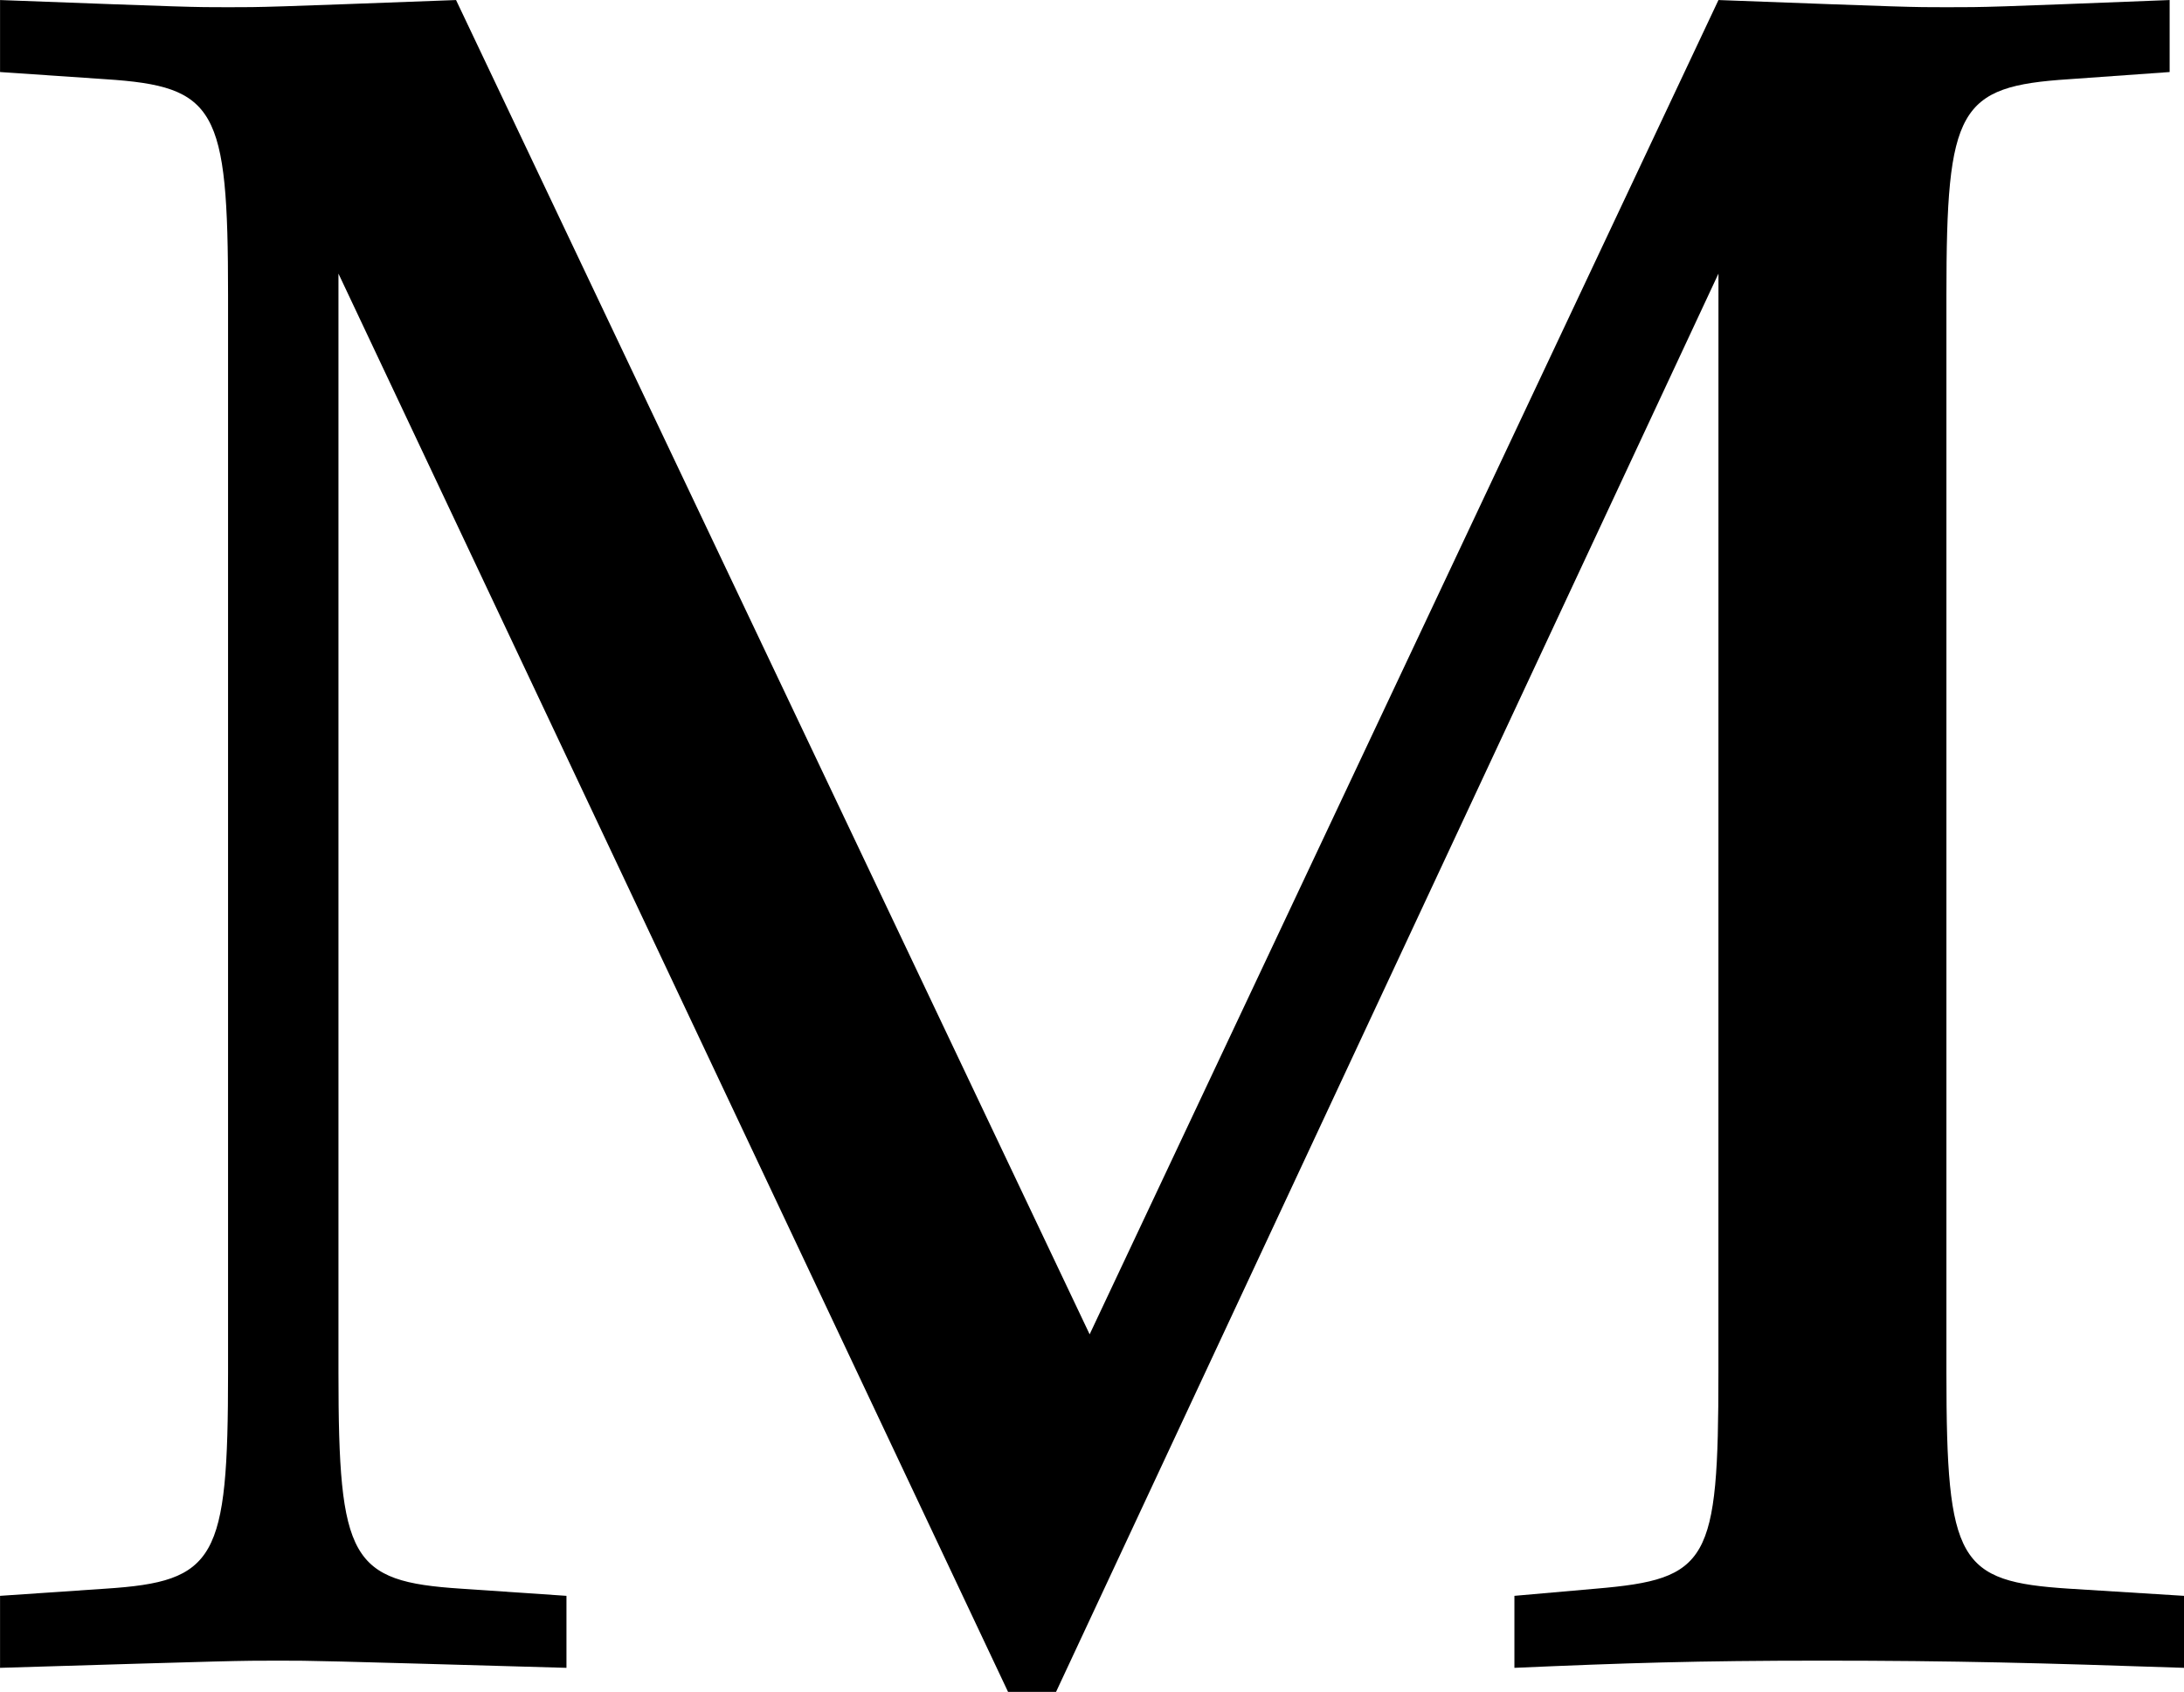
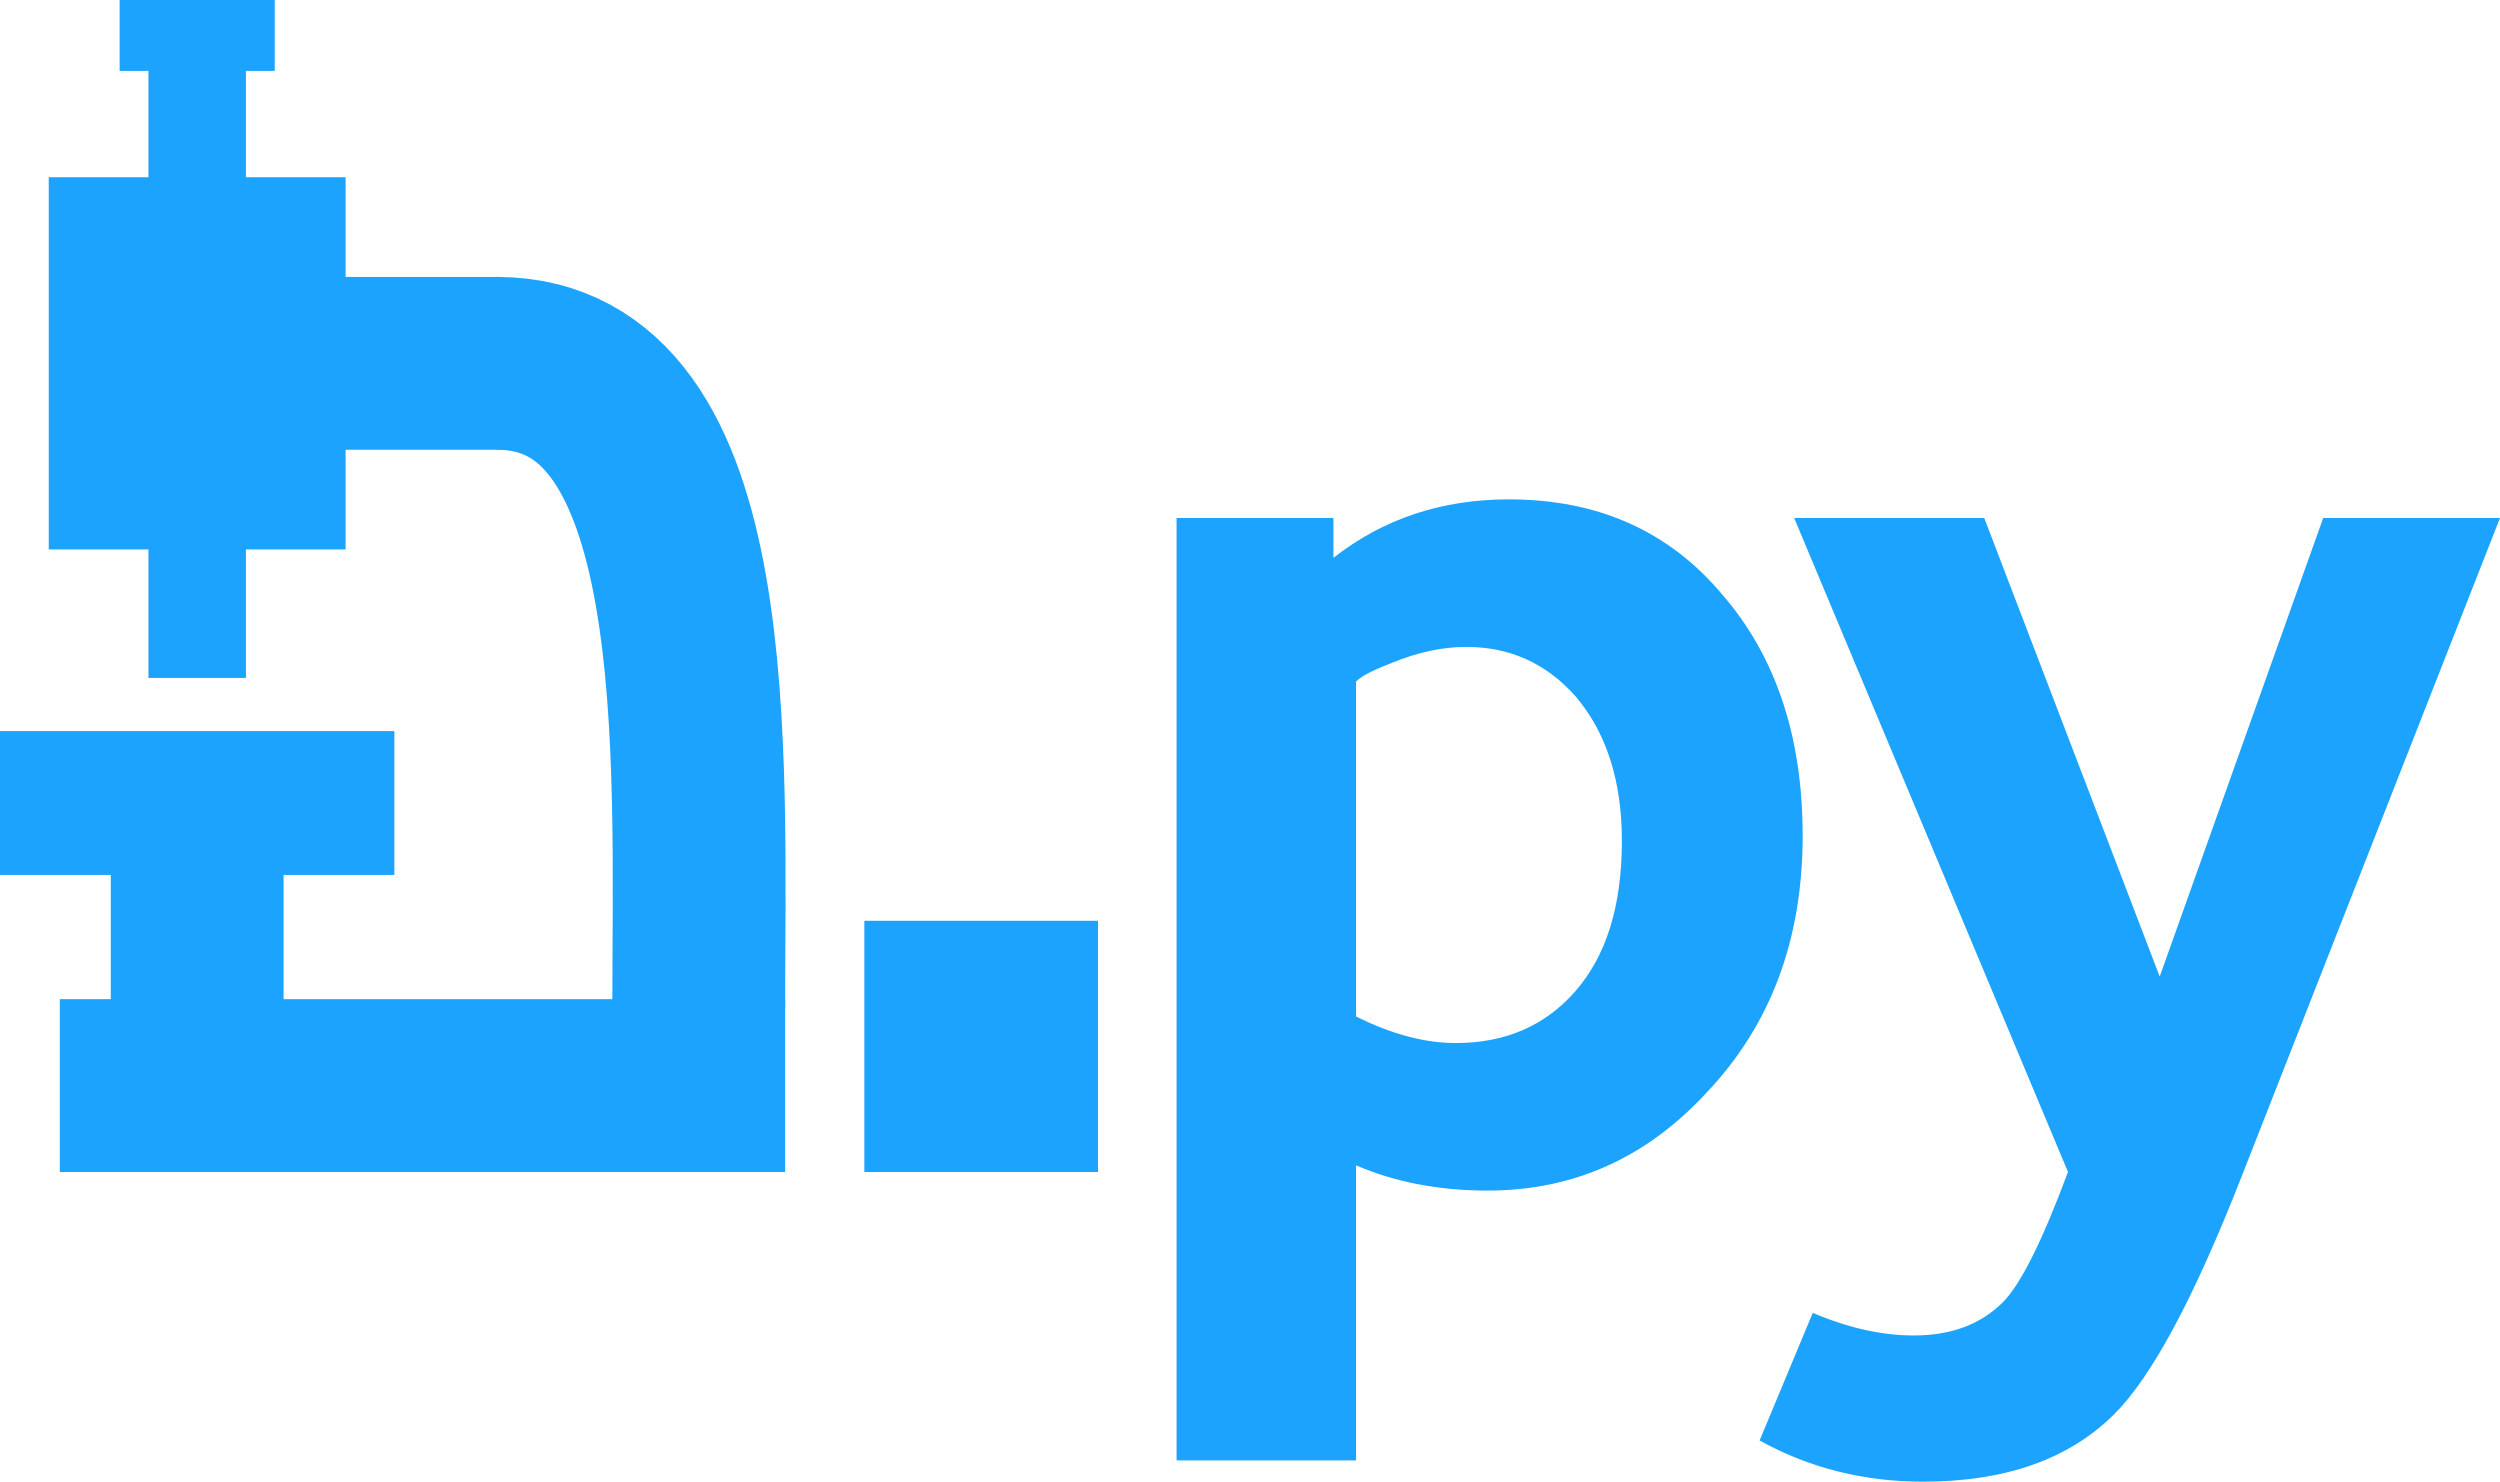
- <svg xmlns="http://www.w3.org/2000/svg" width="46.228mm" height="35.814mm" viewBox="0 0 46.228 35.814" version="1.1" id="svg8">
-   <defs id="defs2" />
-   <g id="layer1" transform="translate(-18.5389,-134.6971)">
-     <path id="path908" style="font-style:normal;font-variant:normal;font-weight:normal;font-stretch:normal;font-size:50.8px;line-height:1.25;font-family:'Asana Math';-inkscape-font-specification:'Asana Math';font-variant-ligatures:normal;font-variant-caps:normal;font-variant-numeric:normal;font-feature-settings:normal;text-align:start;letter-spacing:0px;word-spacing:0px;writing-mode:lr-tb;text-anchor:start;fill:#000000;fill-opacity:1;stroke:none;stroke-width:0.265" d="m 54.912,163.755 c 0,4.013 -0.203,4.369 -2.591,4.572 l -1.727,0.152 v 1.524 c 2.337,-0.102 3.861,-0.152 6.502,-0.152 2.845,0 4.674,0.051 7.671,0.152 v -1.524 l -2.438,-0.152 c -2.337,-0.152 -2.591,-0.559 -2.591,-4.572 v -22.809 c 0,-3.962 0.254,-4.42 2.591,-4.572 l 2.134,-0.152 v -1.524 c -3.861,0.152 -3.861,0.152 -4.724,0.152 -0.762,0 -0.762,0 -4.826,-0.152 l -13.31,28.245 -13.411,-28.245 c -4.064,0.152 -4.064,0.152 -4.826,0.152 -0.762,0 -0.762,0 -4.826,-0.152 v 1.524 l 2.235,0.152 c 2.337,0.152 2.591,0.61 2.591,4.572 v 22.809 c 0,3.962 -0.254,4.42 -2.591,4.572 l -2.235,0.152 v 1.524 c 5.029,-0.152 5.029,-0.152 5.893,-0.152 0.762,0 0.762,0 6.096,0.152 v -1.524 l -2.235,-0.152 c -2.337,-0.152 -2.591,-0.61 -2.591,-4.572 v -23.266 l 14.173,30.023 h 1.016 l 14.021,-30.023 z" />
+ <svg xmlns="http://www.w3.org/2000/svg" version="1.1" x="0" y="0" width="564.22" height="334.4" viewBox="0 0 564.22 334.4" id="svg27">
+   <defs id="defs31" />
+   <path id="path927" style="font-style:normal;font-variant:normal;font-weight:bold;font-stretch:normal;font-size:300px;font-family:sans-serif;-inkscape-font-specification:'sans-serif Bold';letter-spacing:-20px;fill:#1ca3fe" d="m 195.074,207.811 h 52.734 V 264.5 H 195.074 Z" />
+   <g id="g891" transform="translate(-94.5,-262)">
+     <path d="m 105.5,302 h 67 v 84 h -67 z" id="path2" style="fill:#1ca3fe" />
+     <path d="m 128,275.649 h 22 v 37.95 h -22 z" id="path4" style="fill:#1ca3fe;stroke-width:1.072" />
+     <path d="m 121.5,262 h 35 v 16 h -35 z" id="path6" style="fill:#1ca3fe" />
+     <path d="m 128,383.401 h 22 V 415 h -22 z" id="path8" style="fill:#1ca3fe;stroke-width:1.044" />
+     <path d="m 94.5,427 h 89 v 32.464 h -89 z" id="path10" style="fill:#1ca3fe;stroke-width:0.912" />
+     <path d="m 108,487.5 h 163.7 v 39 h -163.7 z" id="path12" style="fill:#1ca3fe;stroke-width:1.024" />
+     <path d="m 164,324.5 h 43.895 v 39 H 164 Z" id="path16" style="fill:#1ca3fe;stroke-width:0.966" />
+     <path d="m 206.568,344 c 50.085,0 45.626,88.014 45.626,145.831" id="path22" style="fill-opacity:0;stroke:#1ca3fe;stroke-width:39;stroke-miterlimit:4;stroke-dasharray:none;stroke-opacity:1" />
+     <path d="m 119.5,459 h 39 v 39 h -39 z" id="path24" style="fill:#1ca3fe" />
+   </g>
+   <g aria-label="py" style="letter-spacing:0px" id="text20-2">
+     <path d="m 406.84,188.6 q 0,35.1 -21.6,57.9 -20.4,22.2 -49.5,22.2 -16.5,0 -29.7,-5.7 v 66.6 h -40.5 V 116.9 h 35.4 v 9 q 16.8,-13.2 39.6,-13.2 30,0 48,21.3 18.3,21 18.3,54.6 z m -40.8,1.2 q 0,-20.4 -10.5,-32.7 -9.9,-11.1 -24.6,-11.1 -8.1,0 -16.8,3.6 -6.3,2.4 -8.1,4.2 v 75.6 q 12,6 22.5,6 16.8,0 27,-11.7 10.5,-12 10.5,-33.9 z" style="font-style:normal;font-variant:normal;font-weight:normal;font-stretch:normal;font-size:300px;font-family:FoundrySterling-Bold;-inkscape-font-specification:'FoundrySterling-Bold, Normal';font-variant-ligatures:normal;font-variant-caps:normal;font-variant-numeric:normal;font-feature-settings:normal;text-align:start;writing-mode:lr-tb;text-anchor:start;stroke:none;stroke-opacity:1;fill:#1ca3fe;fill-opacity:1" id="path28" />
+     <path d="m 564.22,116.9 -58.5,149.1 q -15.9,40.5 -28.5,53.1 -15.3,15.3 -43.2,15.3 -20.1,0 -36.9,-9.3 l 12,-28.8 q 12,5.1 22.8,5.1 12.6,0 20.1,-7.5 6,-6 14.7,-29.4 l -61.8,-147.6 h 42.9 l 39.6,103.5 36.9,-103.5 z" style="font-style:normal;font-variant:normal;font-weight:normal;font-stretch:normal;font-size:300px;font-family:FoundrySterling-Bold;-inkscape-font-specification:'FoundrySterling-Bold, Normal';font-variant-ligatures:normal;font-variant-caps:normal;font-variant-numeric:normal;font-feature-settings:normal;text-align:start;writing-mode:lr-tb;text-anchor:start;fill:#1ca3fe;fill-opacity:1" id="path30" />
  </g>
</svg>
